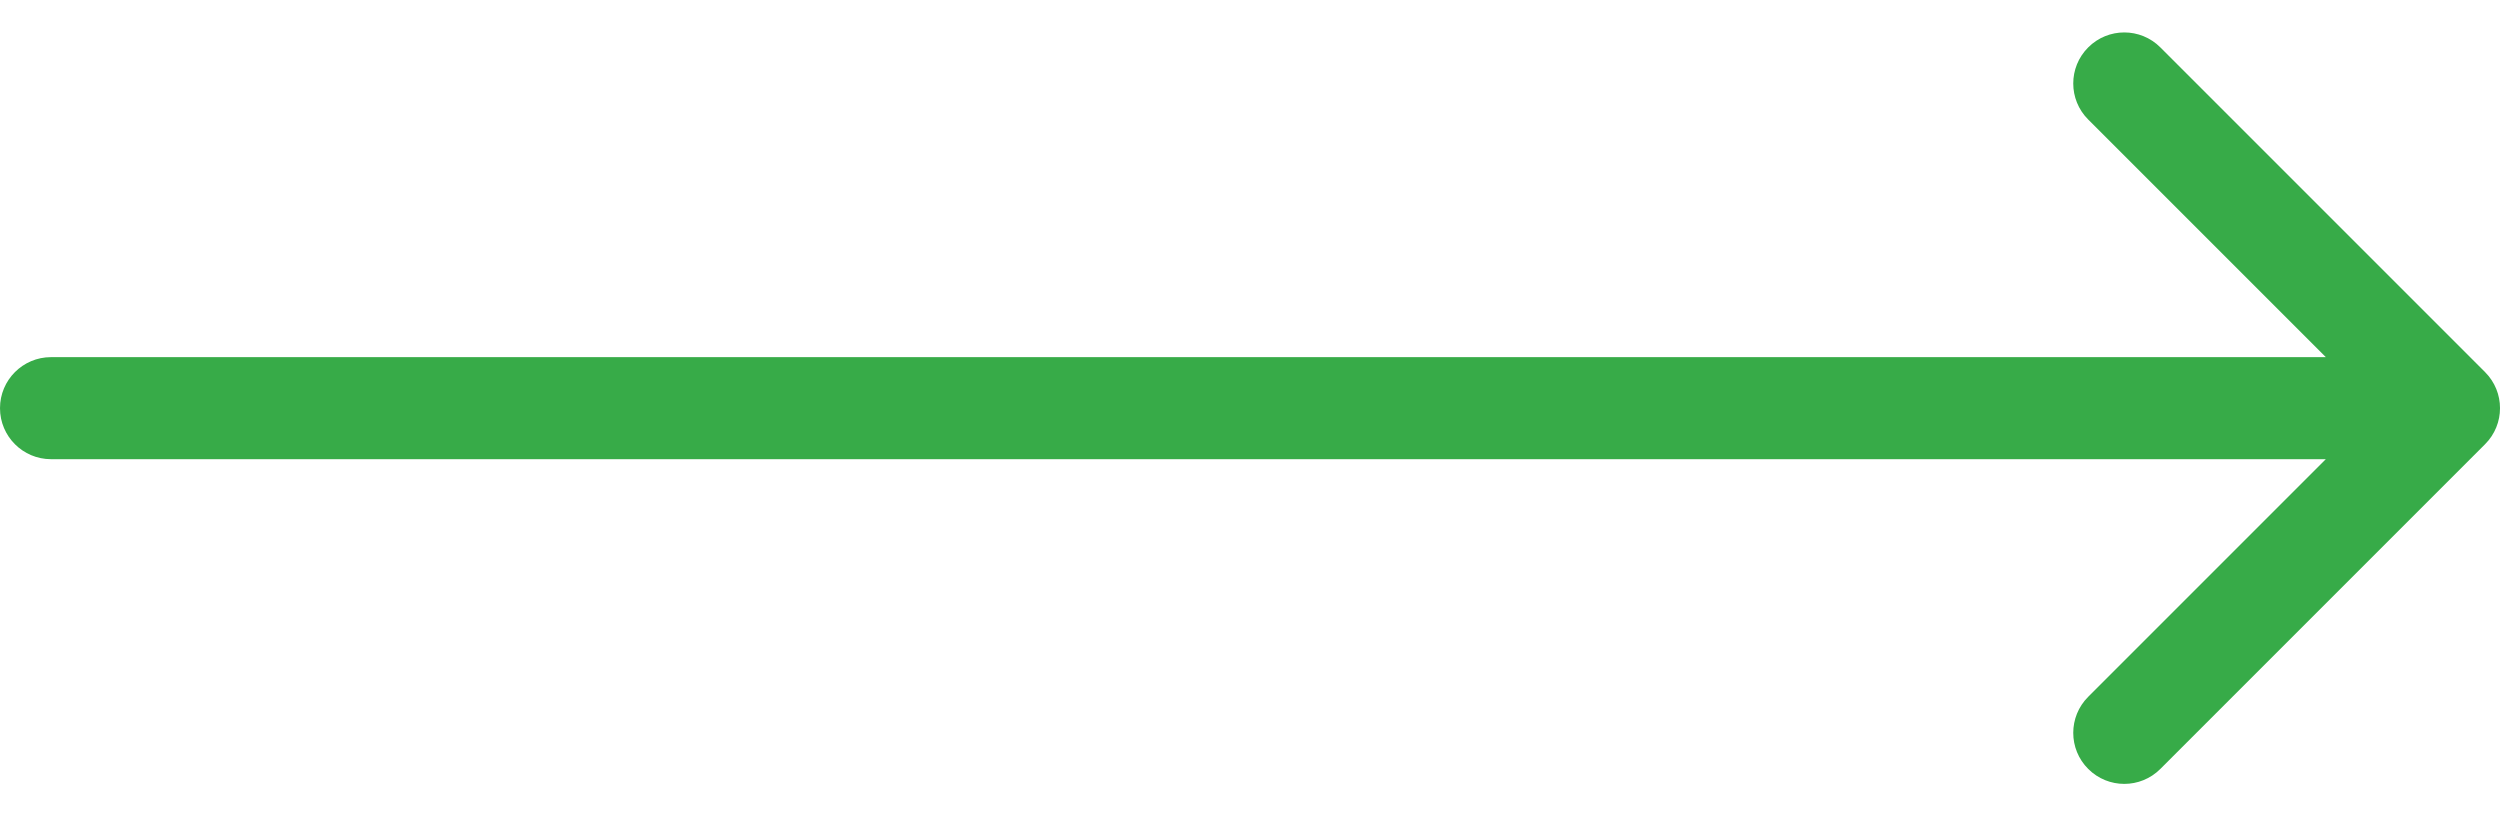
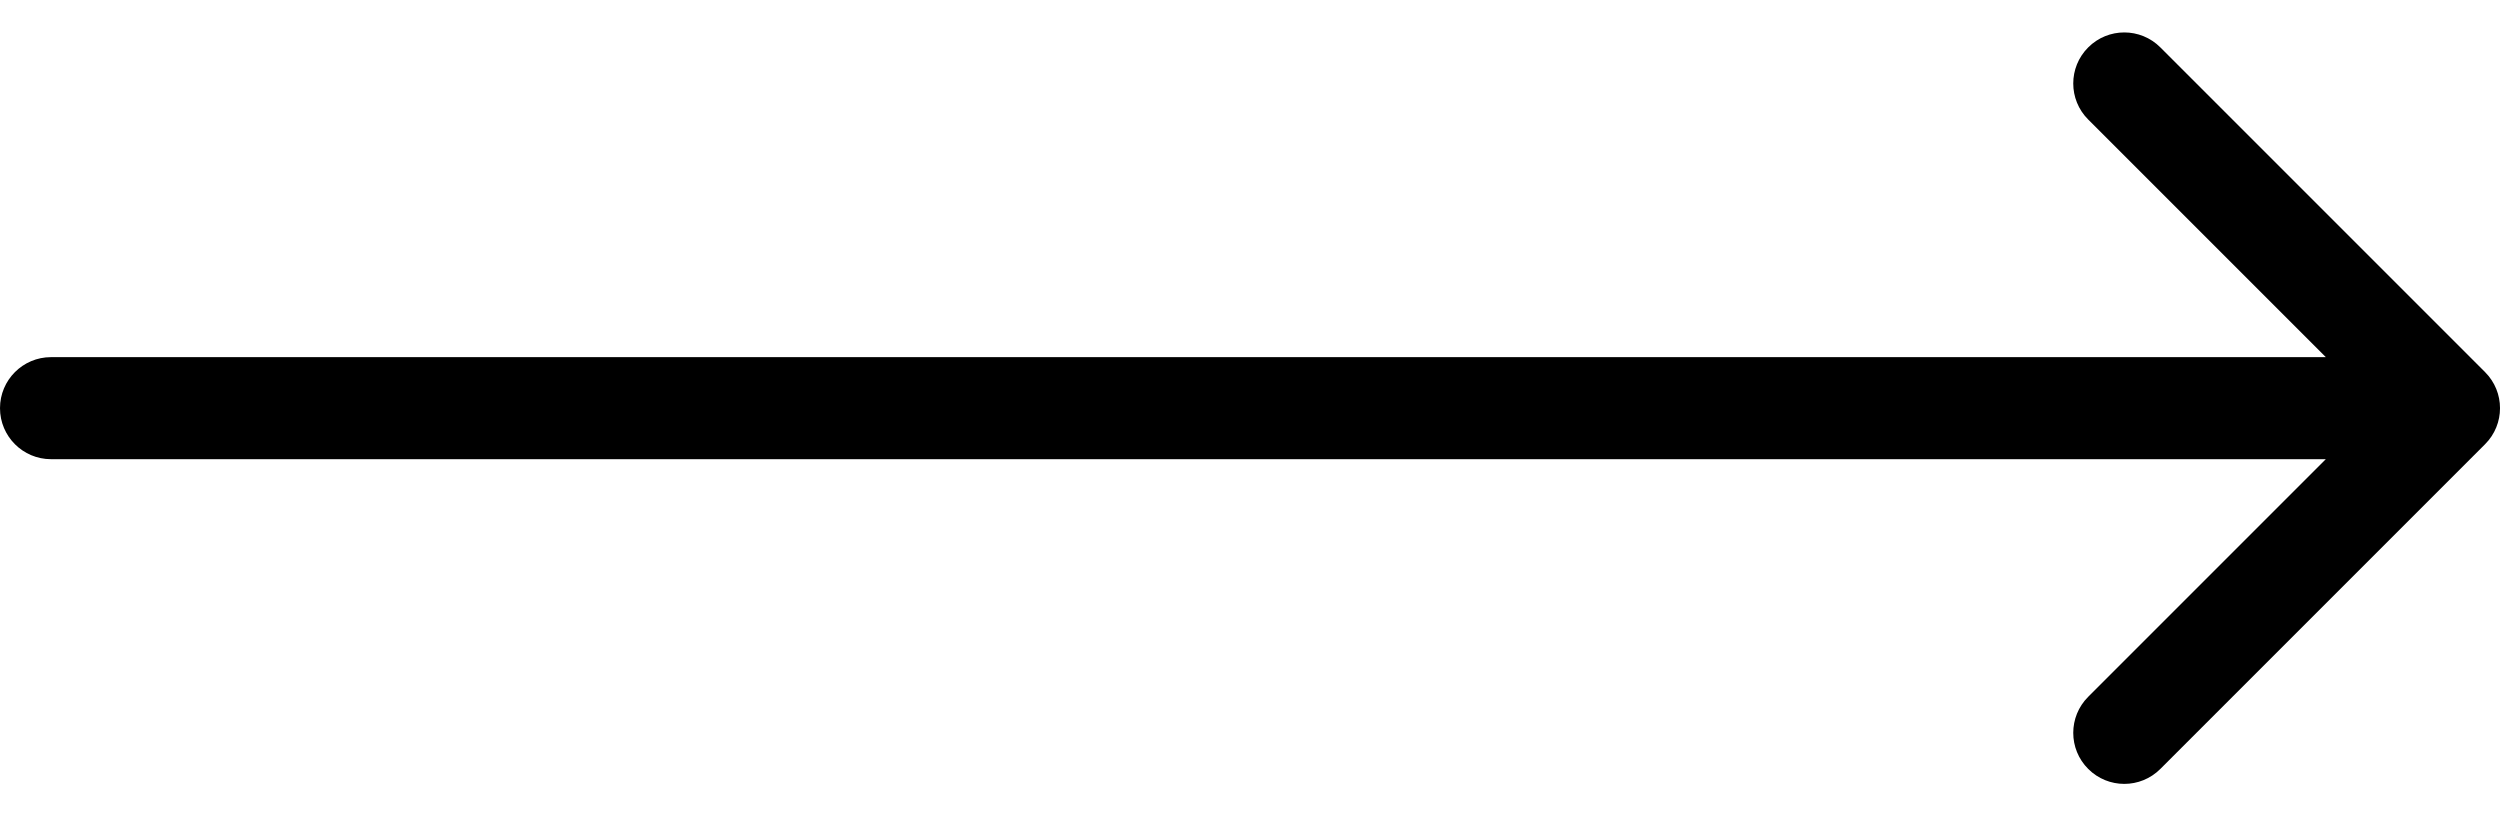
- <svg xmlns="http://www.w3.org/2000/svg" width="49" height="16" viewBox="0 0 49 16" fill="none">
-   <path d="M1 7C0.448 7 0 7.448 0 8C0 8.552 0.448 9 1 9V7ZM48.707 8.707C49.098 8.317 49.098 7.683 48.707 7.293L42.343 0.929C41.953 0.538 41.319 0.538 40.929 0.929C40.538 1.319 40.538 1.953 40.929 2.343L46.586 8L40.929 13.657C40.538 14.047 40.538 14.681 40.929 15.071C41.319 15.462 41.953 15.462 42.343 15.071L48.707 8.707ZM1 9H48V7H1V9Z" fill="#37AB48" />
+ <svg xmlns="http://www.w3.org/2000/svg" width="49" height="16" viewBox="0 0 49 16">
+   <path d="M1 7C0.448 7 0 7.448 0 8C0 8.552 0.448 9 1 9V7ZM48.707 8.707C49.098 8.317 49.098 7.683 48.707 7.293L42.343 0.929C41.953 0.538 41.319 0.538 40.929 0.929C40.538 1.319 40.538 1.953 40.929 2.343L46.586 8L40.929 13.657C40.538 14.047 40.538 14.681 40.929 15.071C41.319 15.462 41.953 15.462 42.343 15.071L48.707 8.707ZM1 9H48V7H1V9Z" />
</svg>
